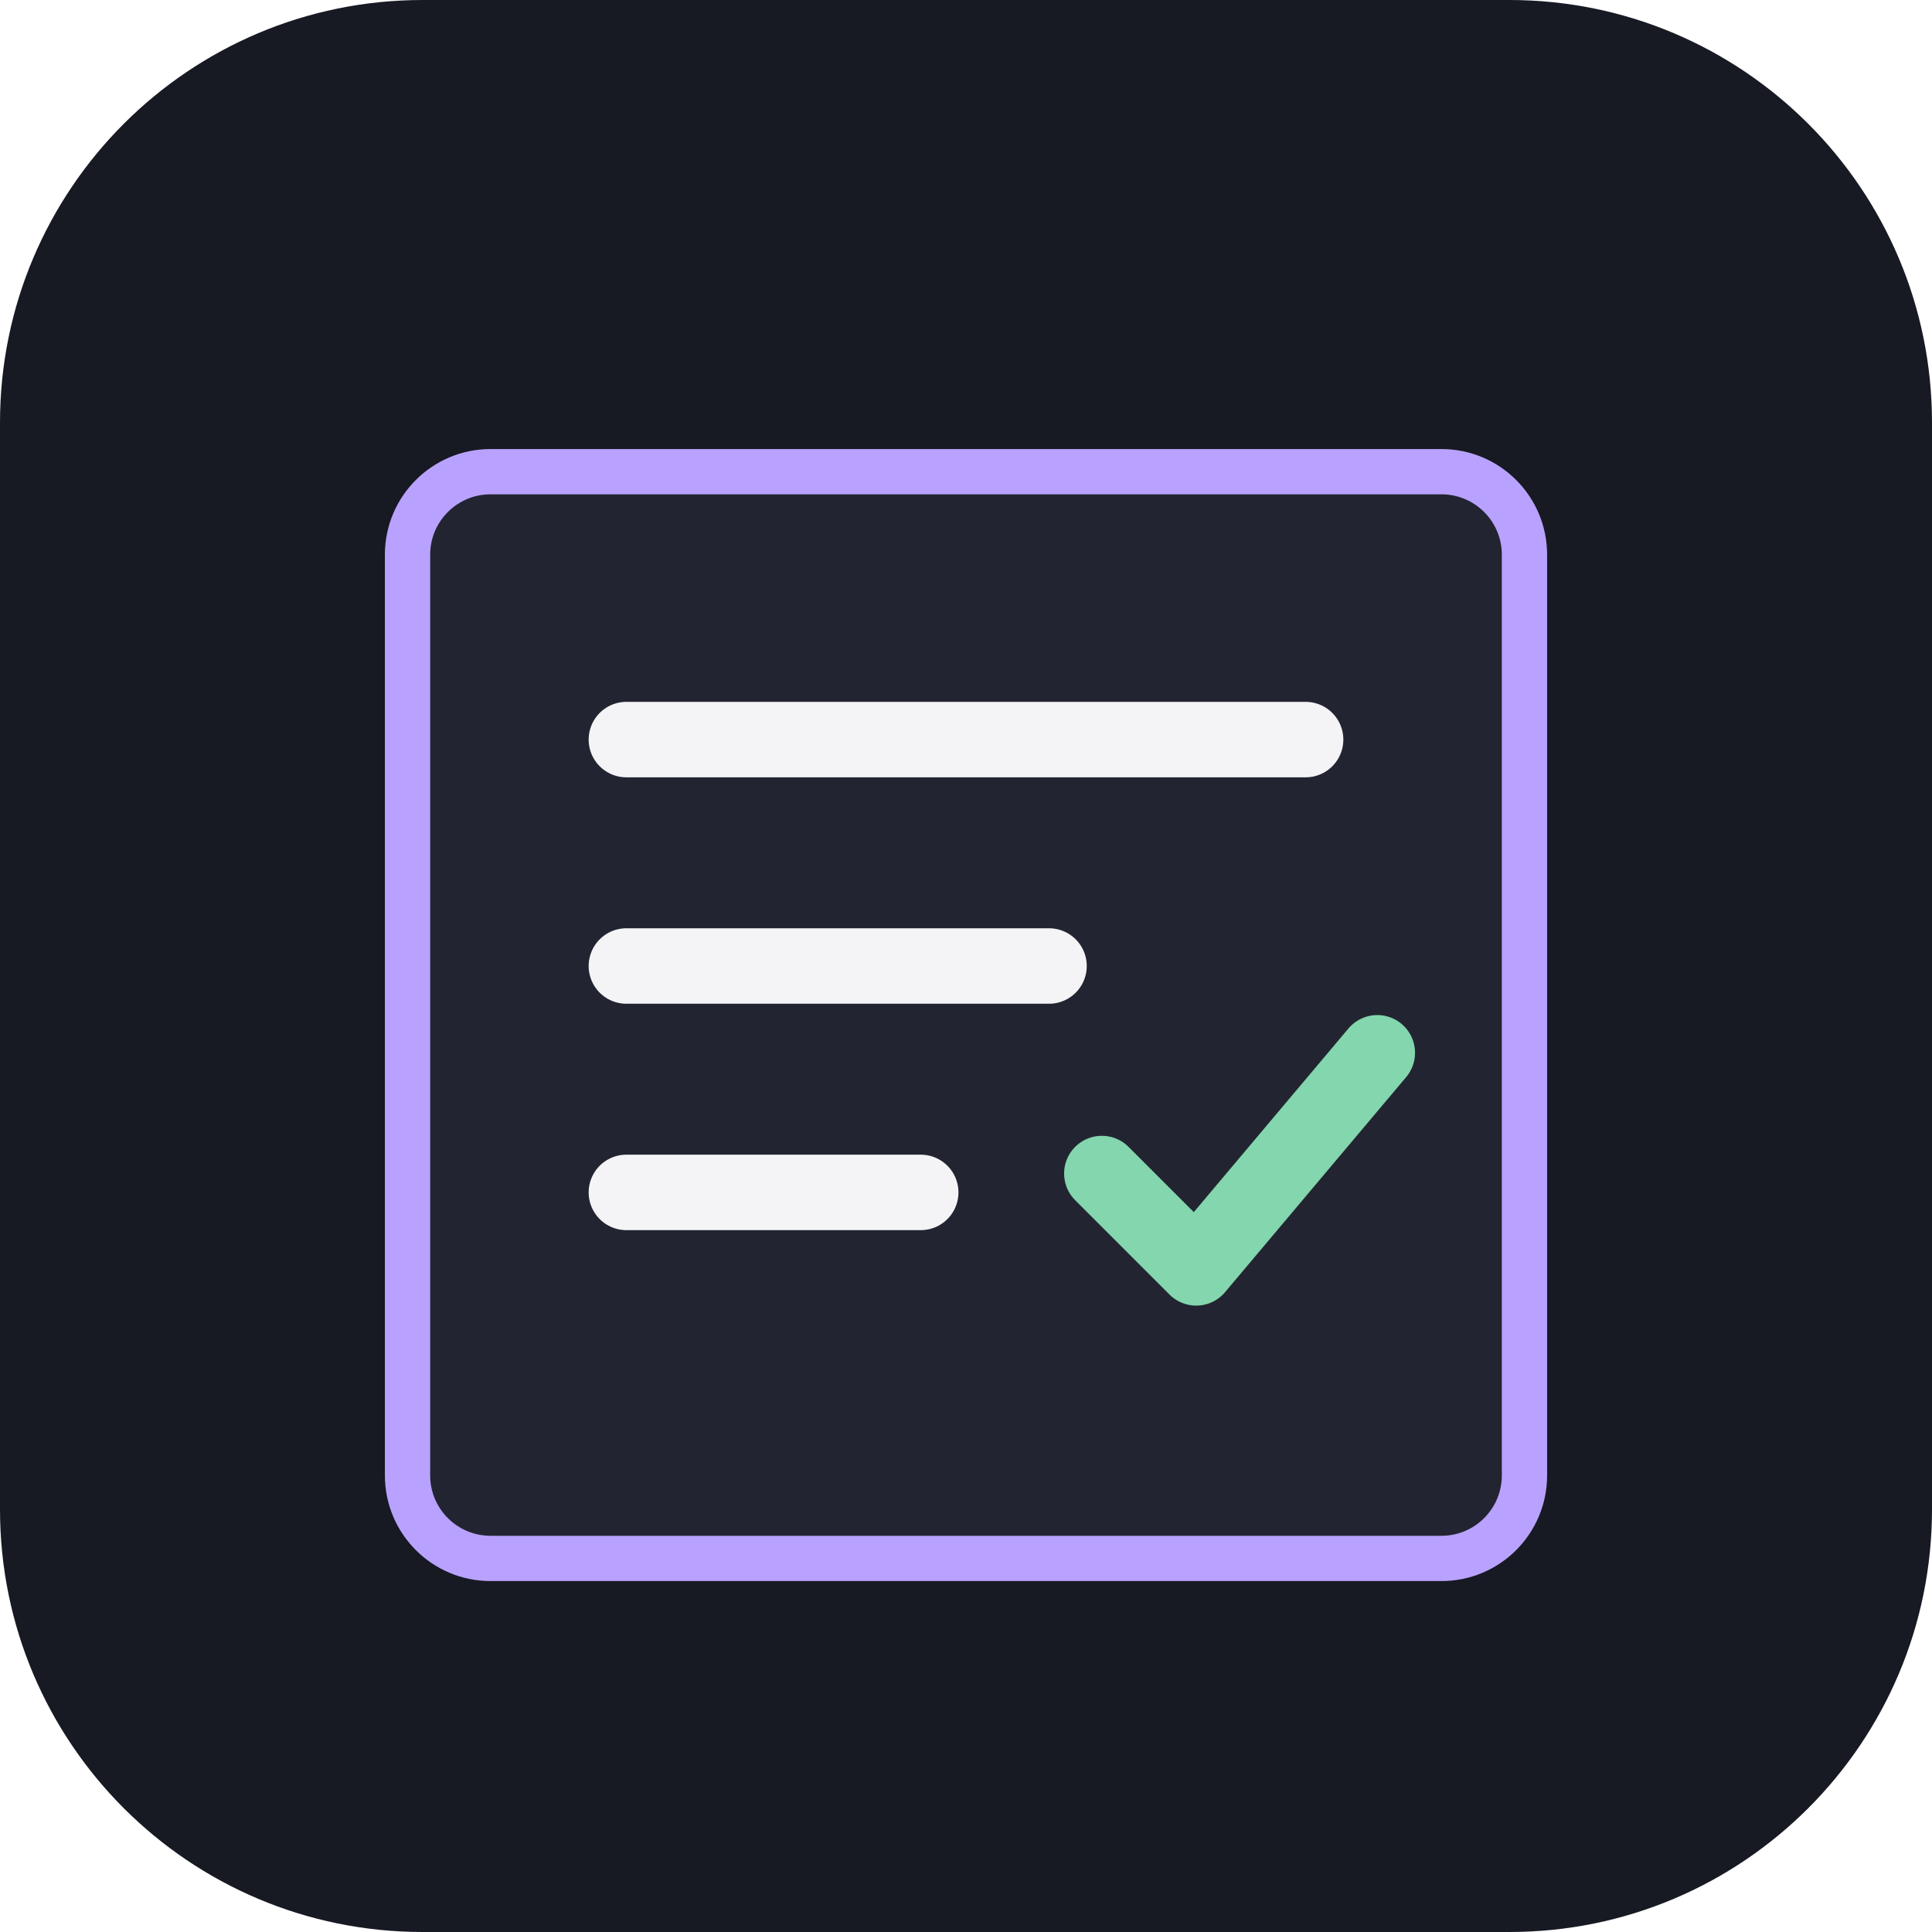
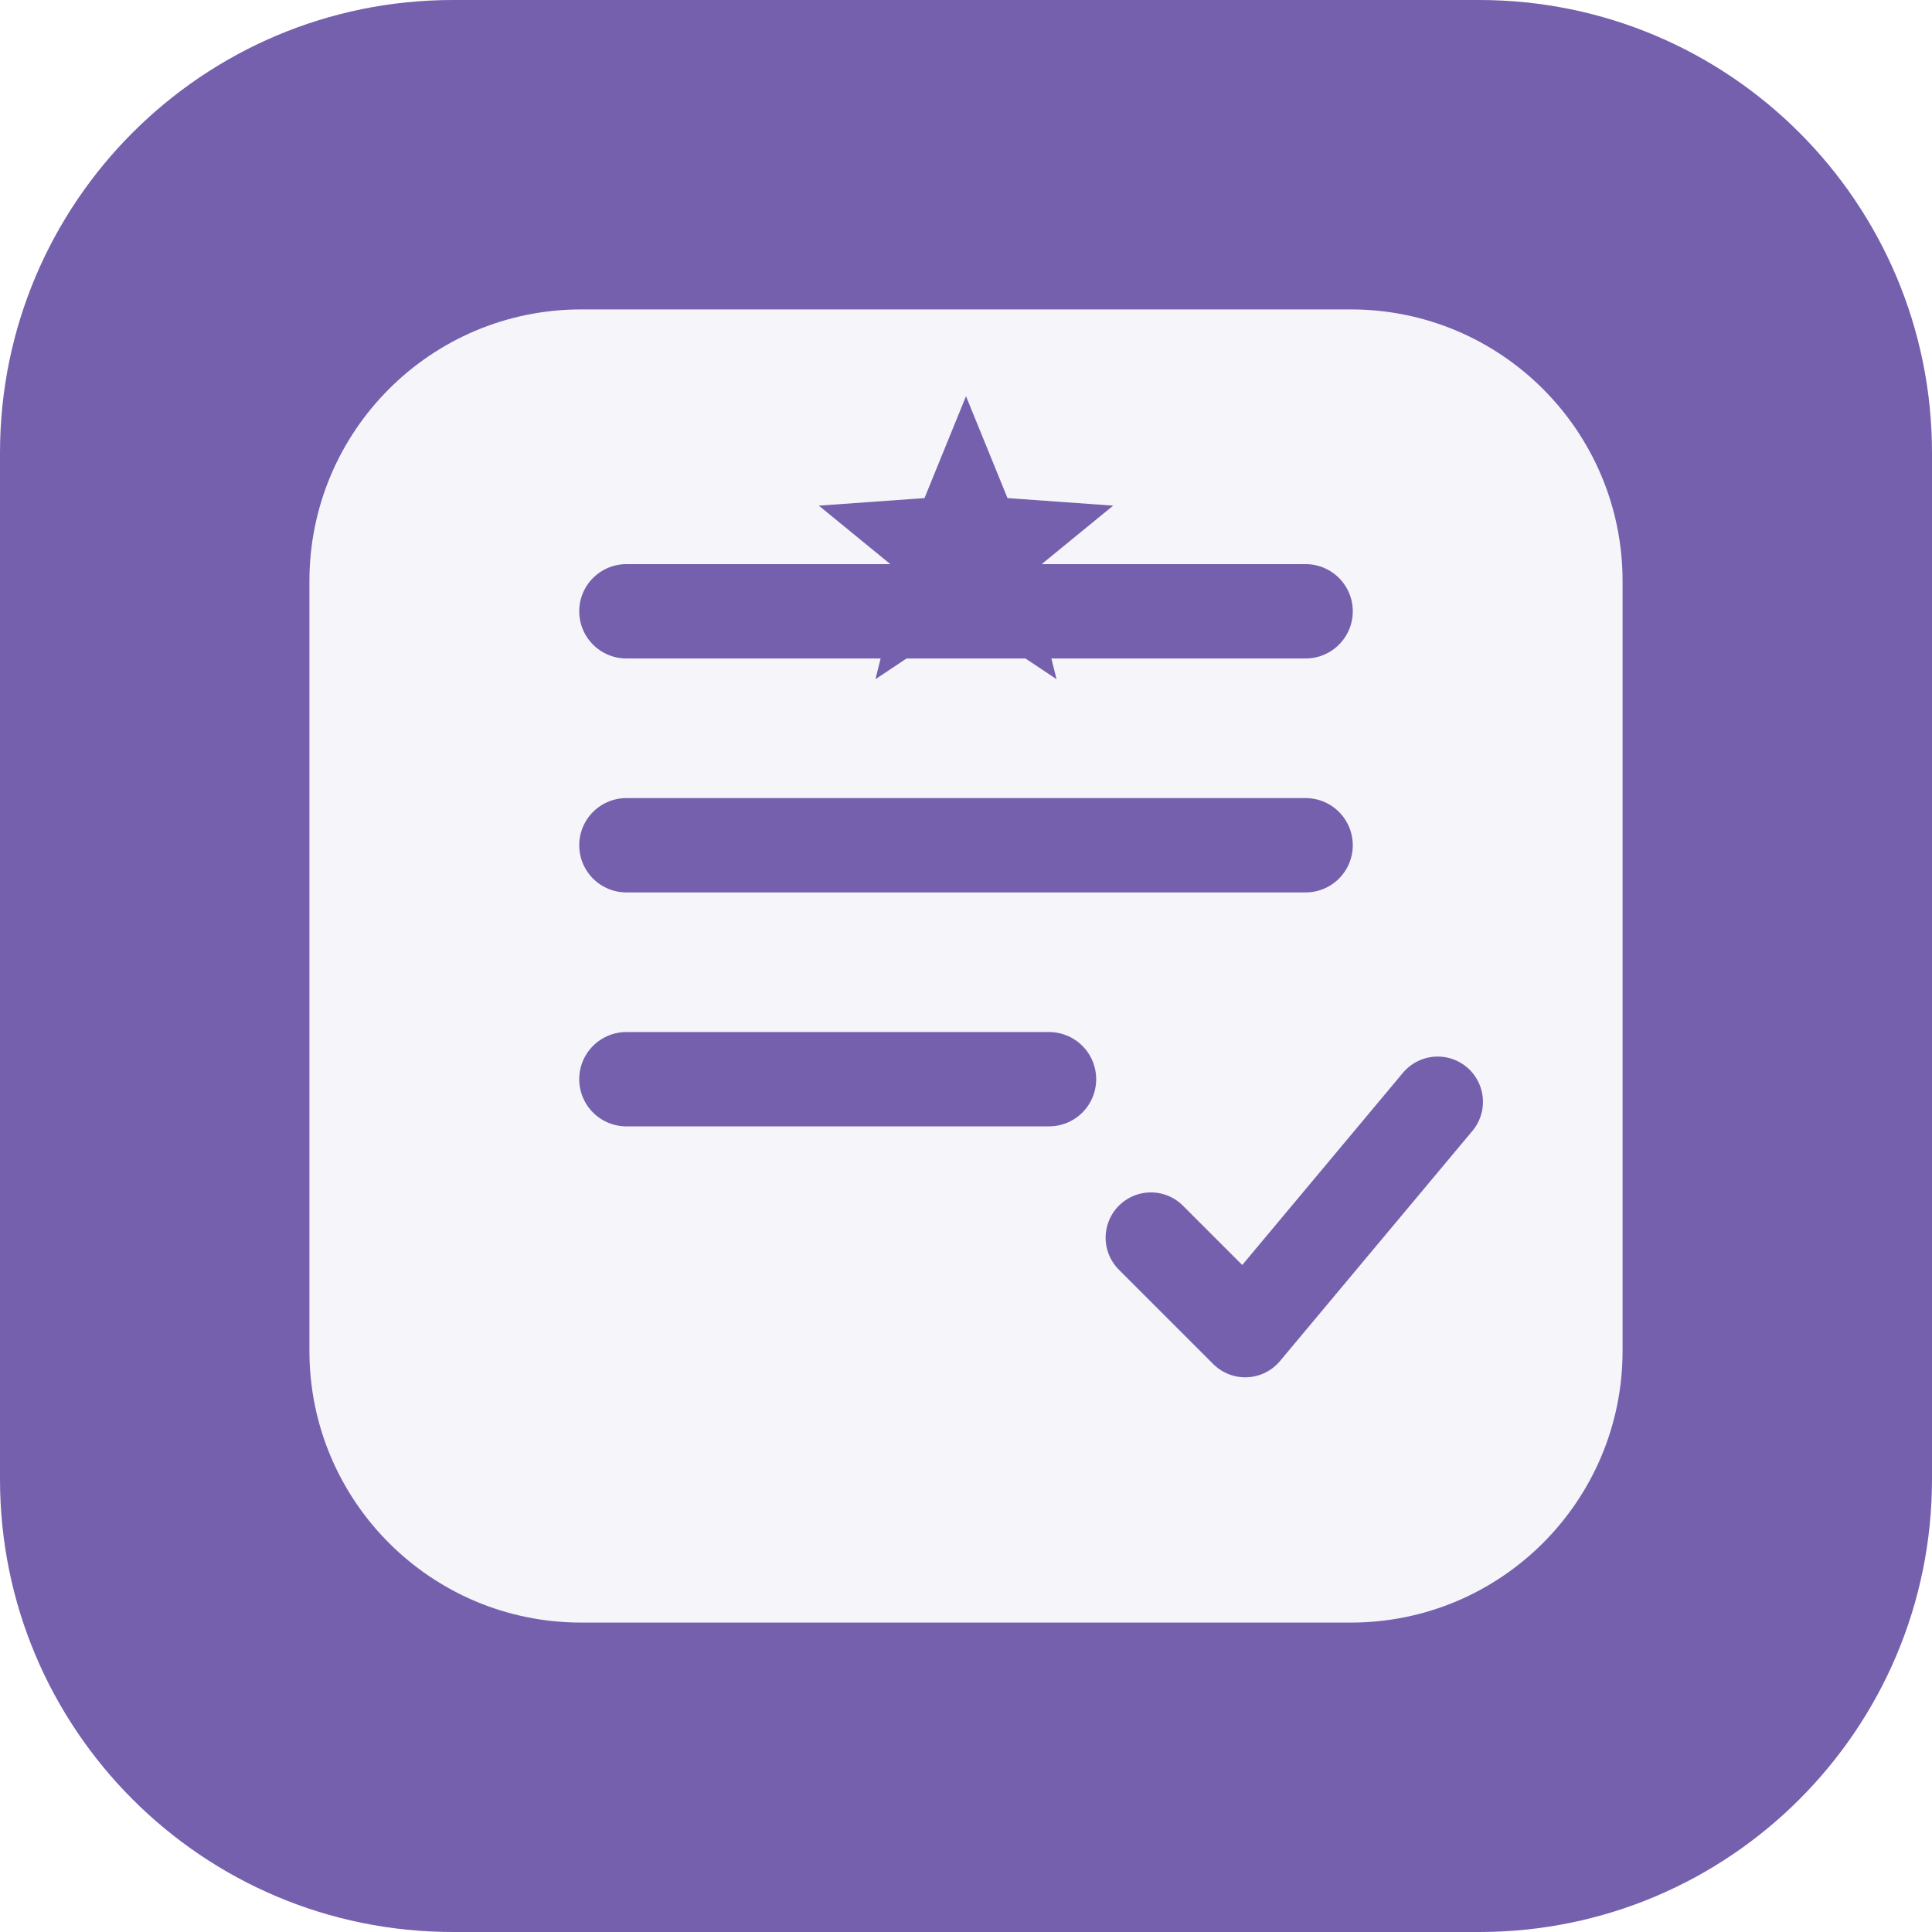
<svg xmlns="http://www.w3.org/2000/svg" viewBox="0 0 512 512">
-   <rect width="512" height="512" rx="112" fill="#171923" />
-   <path d="M130 125h252a22 22 0 0 1 22 22v244a22 22 0 0 1-22 22H130a22 22 0 0 1-22-22V147a22 22 0 0 1 22-22Z" fill="#222531" stroke="#b9a2ff" stroke-width="12" />
-   <path d="M166 196h180M166 256h112M166 316h78" stroke="#f4f4f7" stroke-width="20" stroke-linecap="round" />
-   <path d="m292 311 25 25 48-57" fill="none" stroke="#83d6ad" stroke-width="20" stroke-linecap="round" stroke-linejoin="round" />
+   <rect width="512" height="512" rx="120" fill="#7560ad" />
+   <rect x="82" y="82" width="348" height="348" rx="72" fill="#f6f5fa" />
+   <path d="M166 162h180M166 224h180M166 286h112" stroke="#7560ad" stroke-width="25" stroke-linecap="round" />
+   <path d="m305 328 25 25 51-61" fill="none" stroke="#7560ad" stroke-width="24" stroke-linecap="round" stroke-linejoin="round" />
+   <path d="m256 105 11 27 28 2-22 18 7 28-24-16-24 16 7-28-22-18 28-2z" fill="#7560ad" />
</svg>
